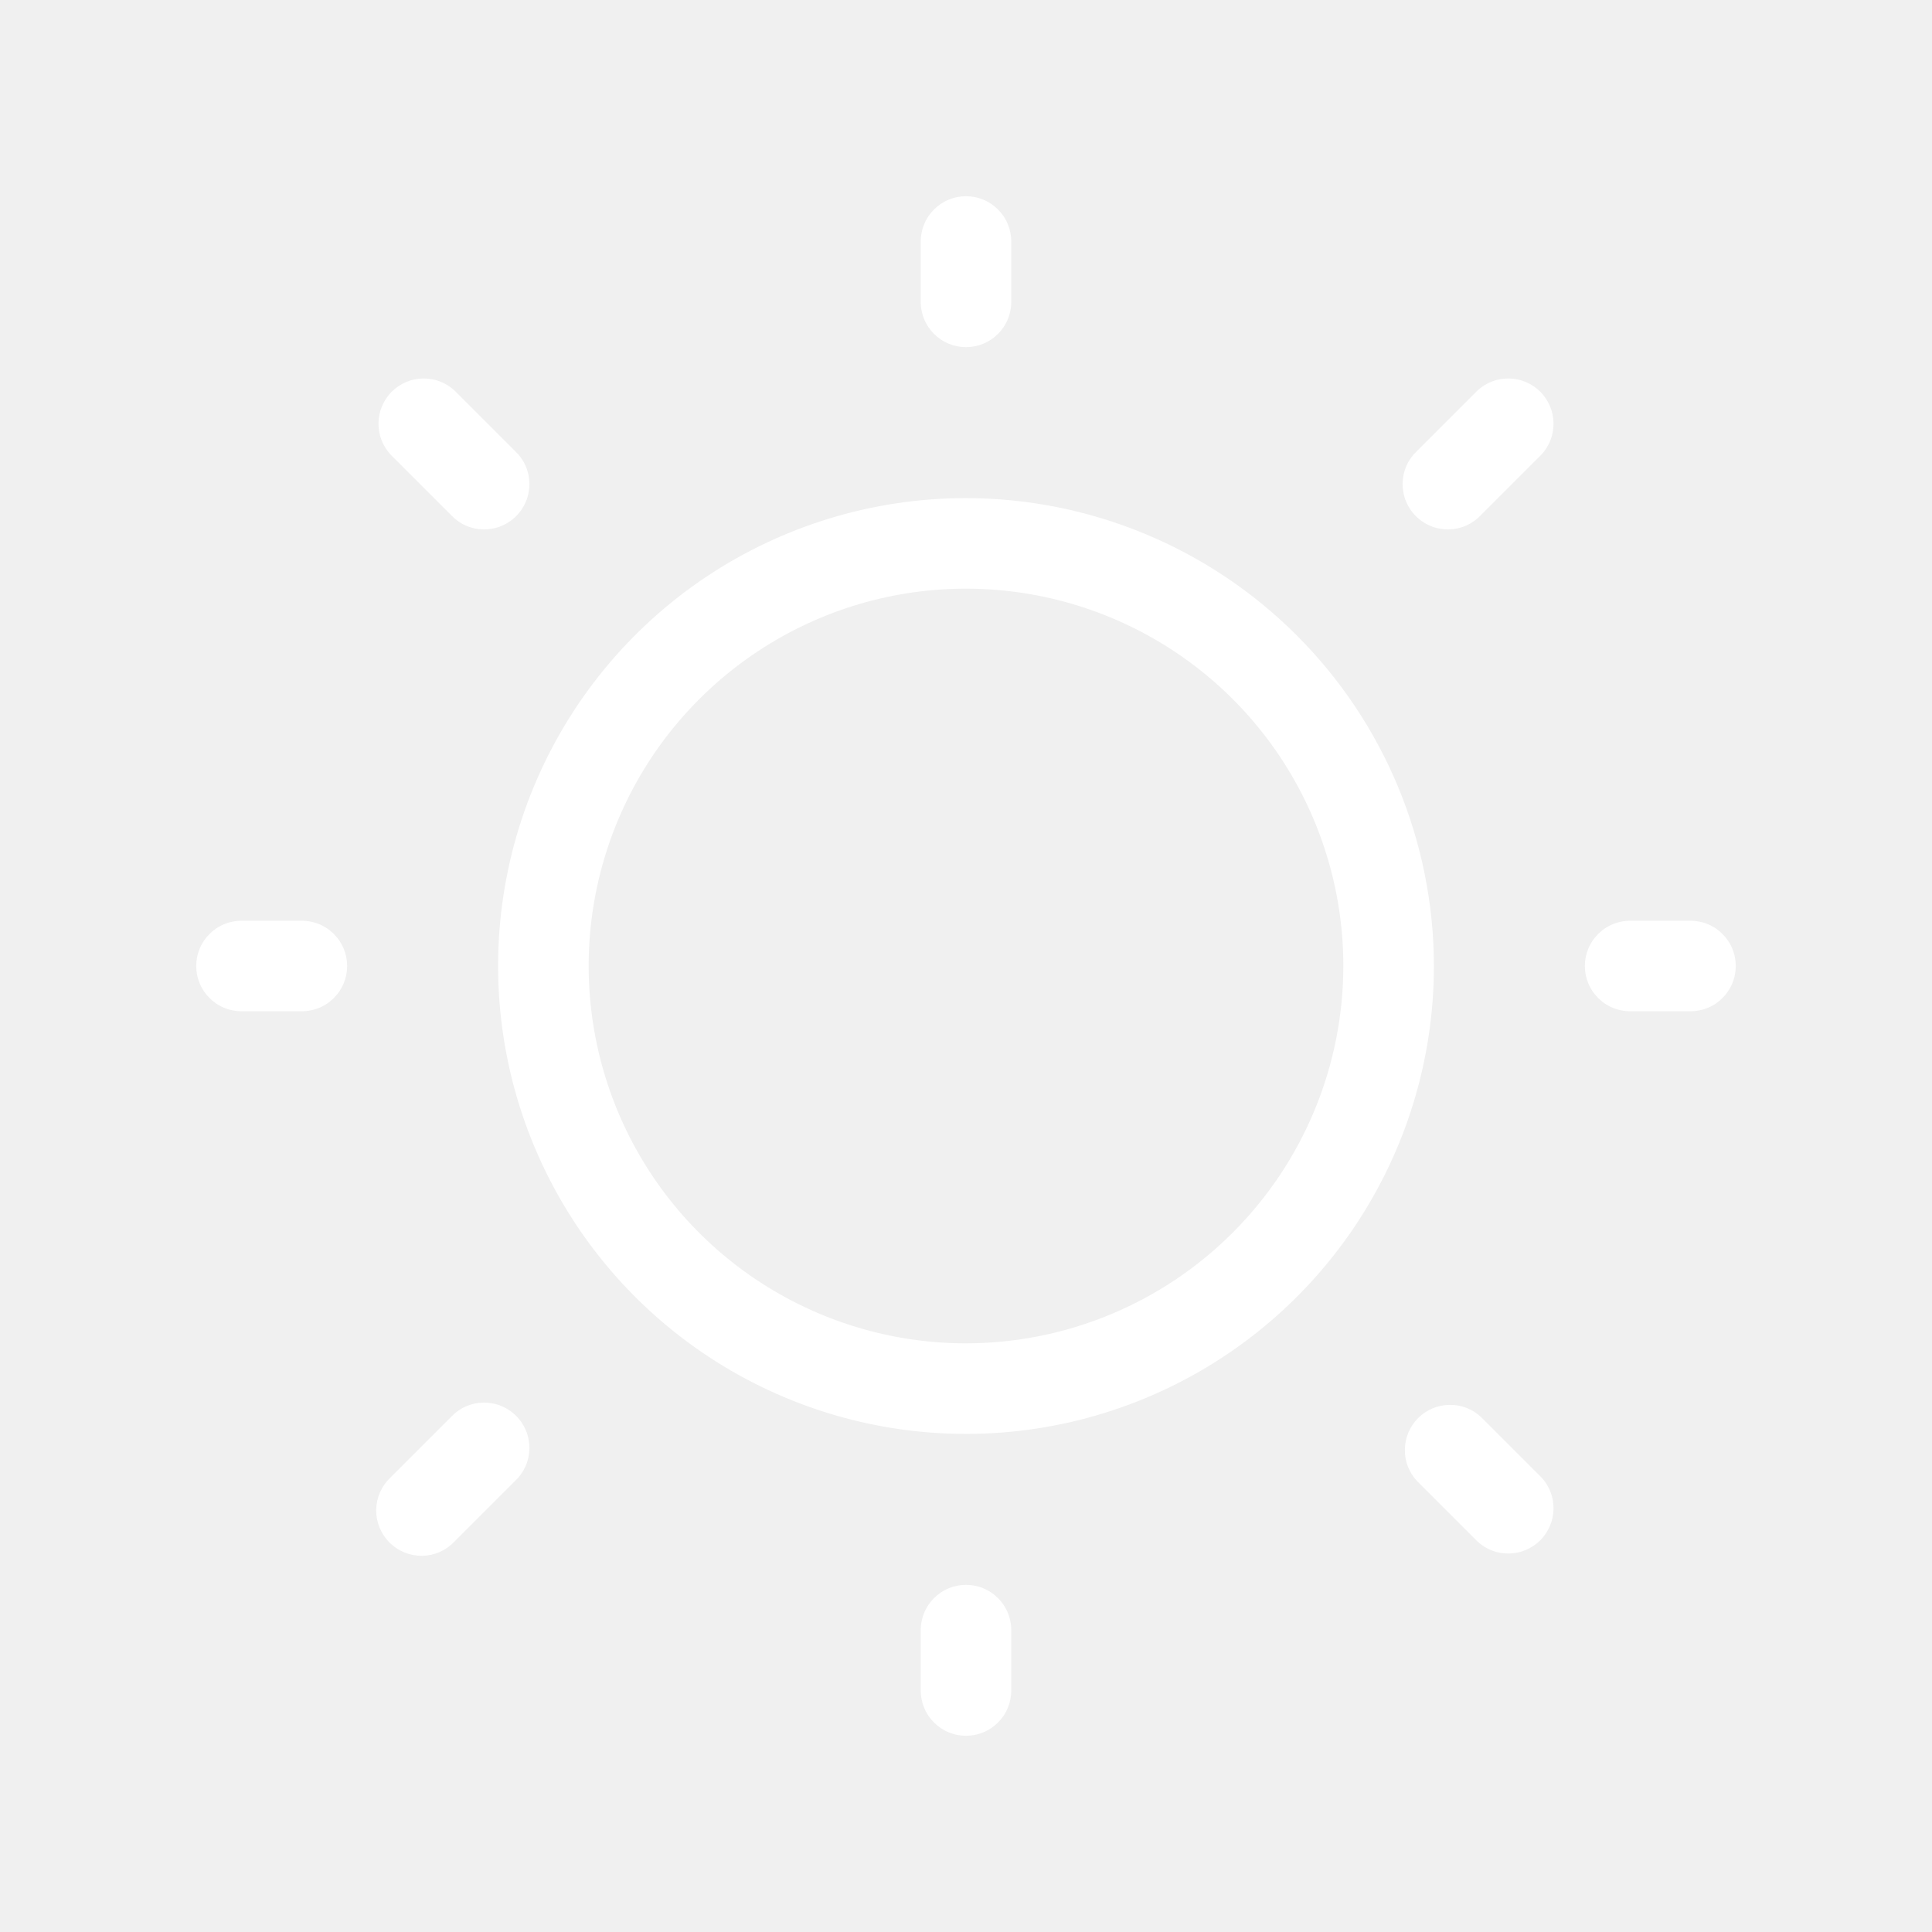
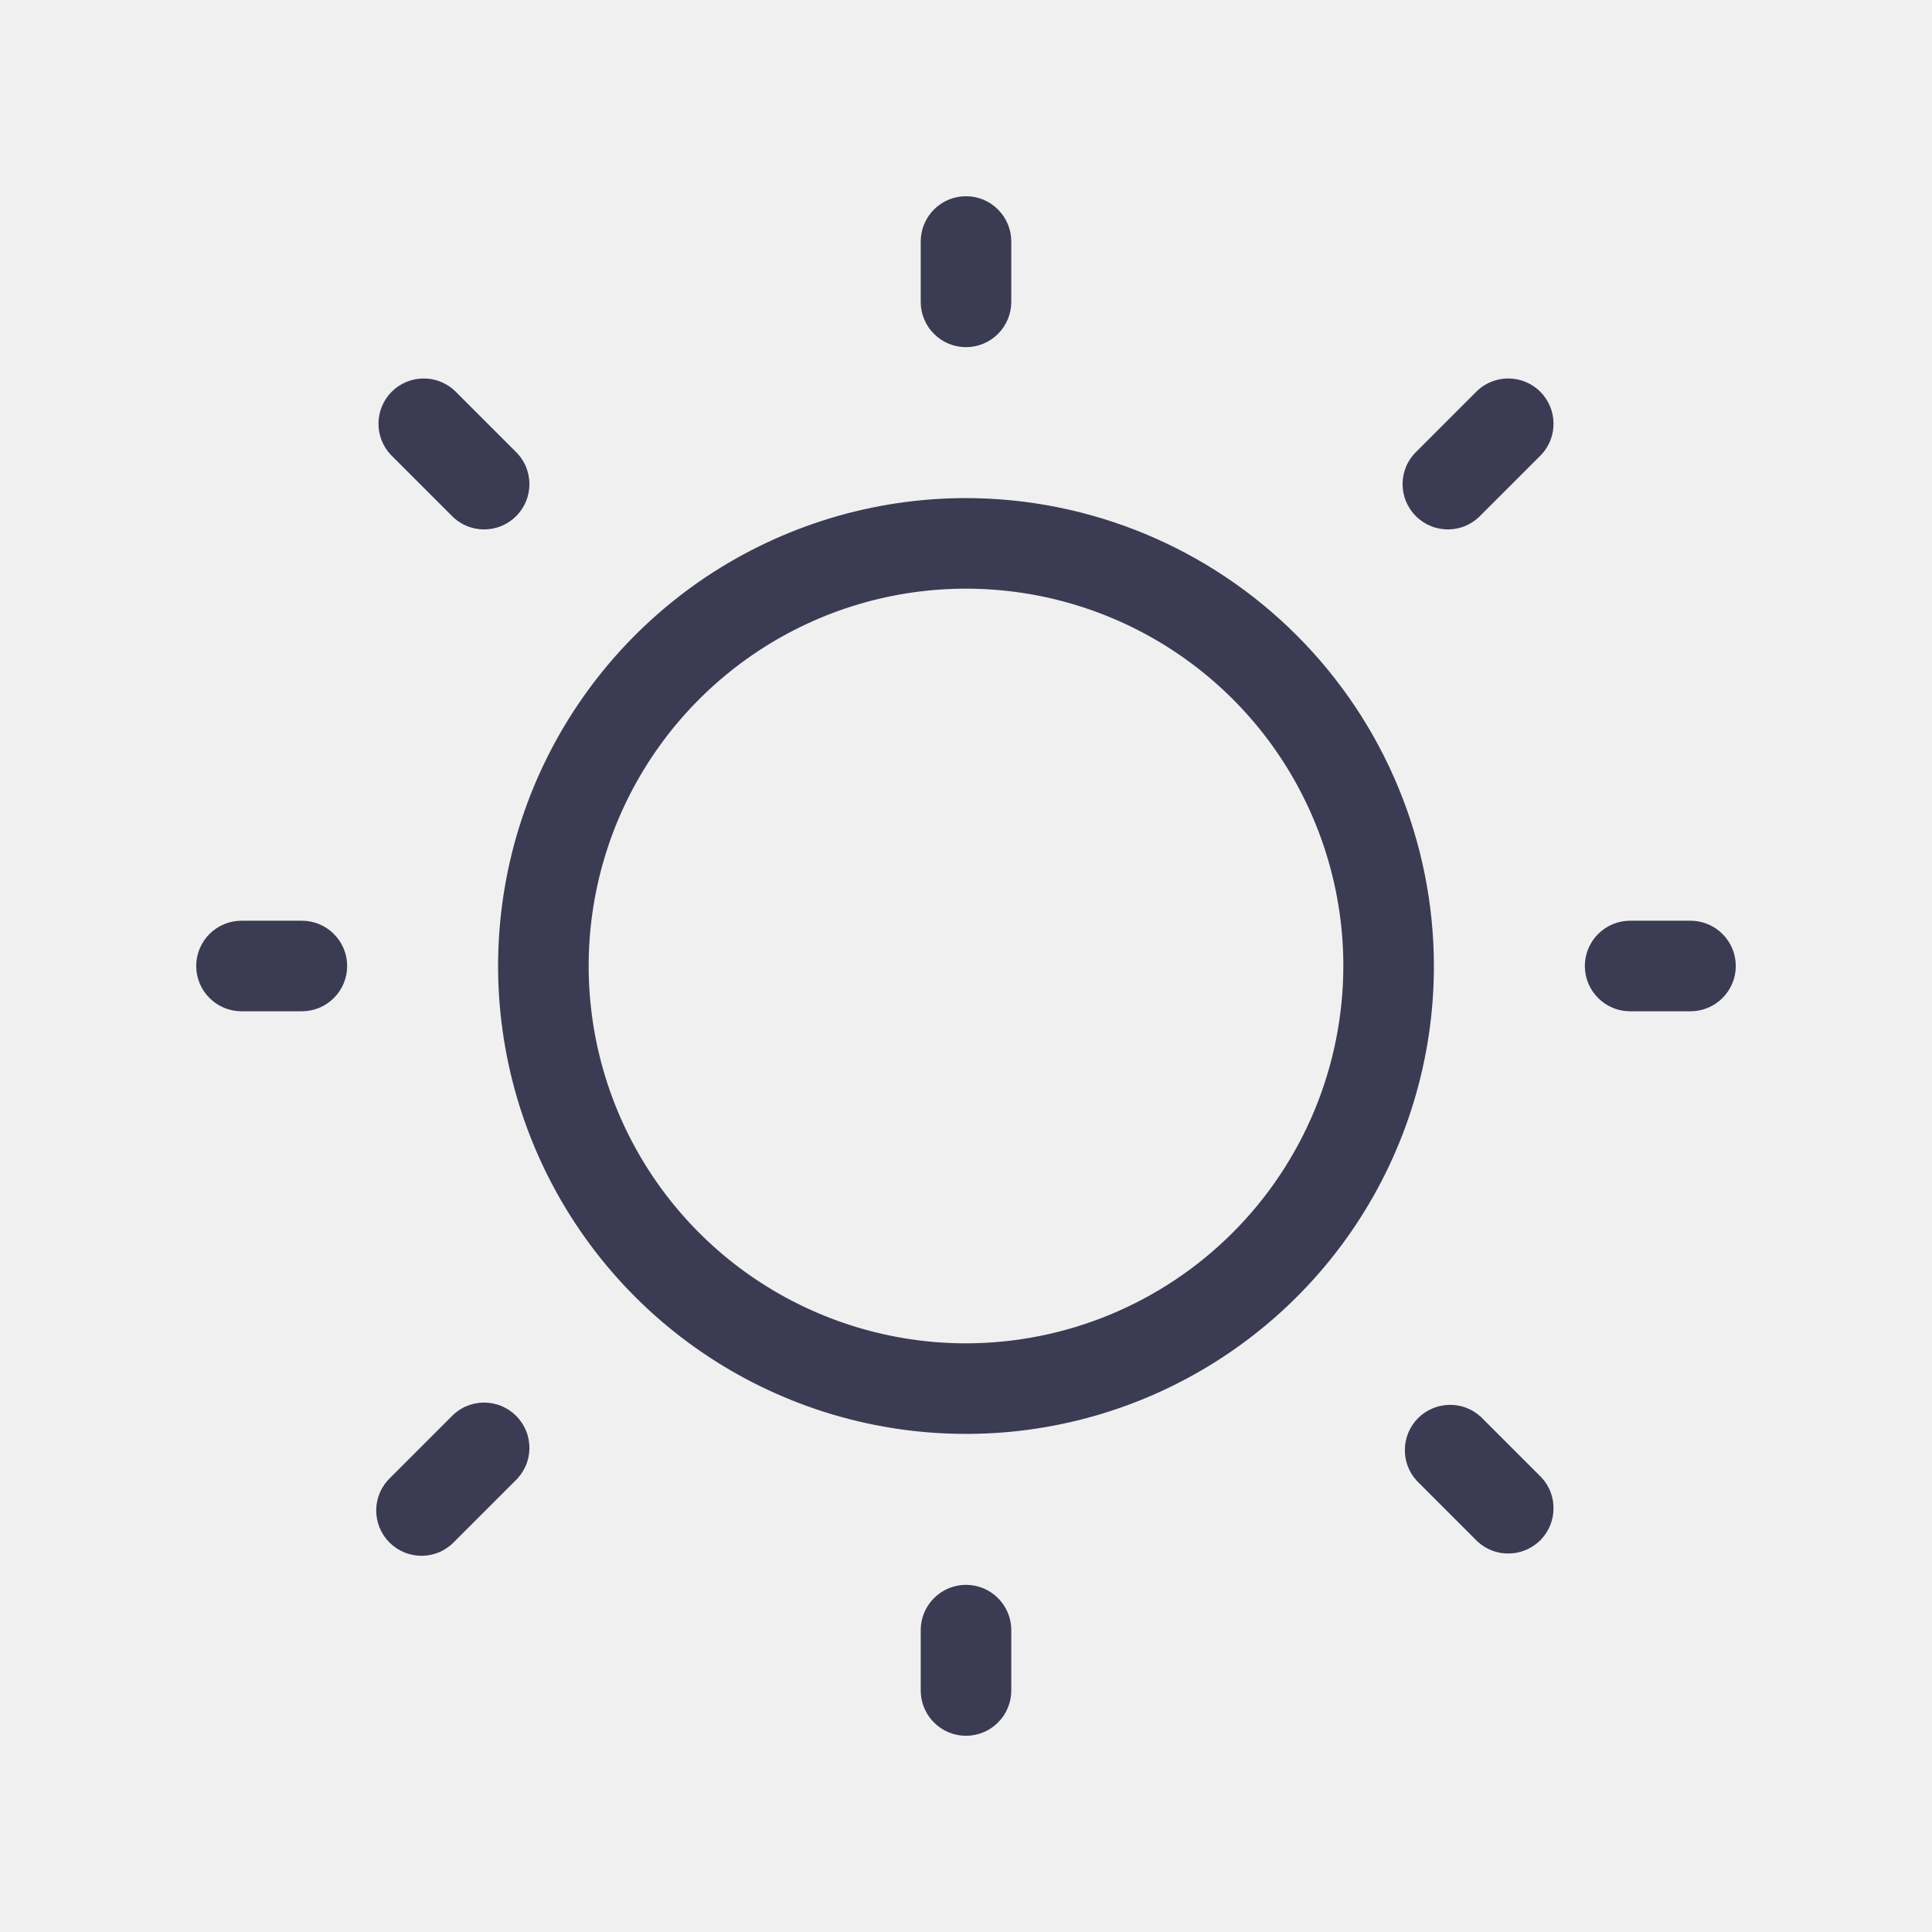
- <svg xmlns="http://www.w3.org/2000/svg" width="32" height="32" viewBox="0 0 32 32" fill="none">
-   <path d="M15.25 5V4C15.25 3.801 15.329 3.61 15.47 3.47C15.61 3.329 15.801 3.25 16 3.25C16.199 3.25 16.39 3.329 16.53 3.47C16.671 3.61 16.75 3.801 16.75 4V5C16.75 5.199 16.671 5.39 16.53 5.53C16.39 5.671 16.199 5.75 16 5.75C15.801 5.75 15.61 5.671 15.47 5.53C15.329 5.39 15.25 5.199 15.25 5ZM23.75 16C23.75 17.533 23.296 19.031 22.444 20.306C21.592 21.58 20.382 22.573 18.966 23.16C17.55 23.747 15.991 23.9 14.488 23.601C12.985 23.302 11.604 22.564 10.52 21.48C9.436 20.396 8.698 19.015 8.399 17.512C8.1 16.009 8.253 14.45 8.84 13.034C9.427 11.618 10.42 10.408 11.694 9.556C12.969 8.705 14.467 8.25 16 8.25C18.055 8.252 20.025 9.07 21.477 10.523C22.93 11.975 23.748 13.945 23.75 16ZM22.25 16C22.25 14.764 21.883 13.556 21.197 12.528C20.51 11.5 19.534 10.699 18.392 10.226C17.25 9.753 15.993 9.629 14.781 9.87C13.568 10.111 12.455 10.707 11.581 11.581C10.707 12.455 10.111 13.568 9.87 14.781C9.629 15.993 9.753 17.25 10.226 18.392C10.699 19.534 11.5 20.51 12.528 21.197C13.556 21.883 14.764 22.25 16 22.25C17.657 22.248 19.246 21.589 20.417 20.417C21.589 19.246 22.248 17.657 22.25 16ZM7.47 8.53C7.539 8.604 7.621 8.663 7.713 8.704C7.805 8.745 7.905 8.767 8.005 8.769C8.106 8.77 8.206 8.752 8.3 8.714C8.393 8.676 8.478 8.62 8.549 8.549C8.62 8.478 8.676 8.393 8.714 8.3C8.752 8.206 8.77 8.106 8.769 8.005C8.767 7.905 8.745 7.805 8.704 7.713C8.663 7.621 8.604 7.539 8.53 7.47L7.53 6.47C7.388 6.338 7.2 6.265 7.005 6.269C6.811 6.272 6.626 6.351 6.488 6.488C6.351 6.626 6.272 6.811 6.269 7.005C6.265 7.2 6.338 7.388 6.47 7.53L7.47 8.53ZM7.47 23.47L6.47 24.47C6.396 24.539 6.337 24.622 6.296 24.713C6.255 24.805 6.233 24.905 6.231 25.006C6.23 25.106 6.248 25.206 6.286 25.3C6.324 25.393 6.38 25.478 6.451 25.549C6.522 25.62 6.607 25.676 6.7 25.714C6.794 25.752 6.894 25.77 6.995 25.769C7.095 25.767 7.195 25.745 7.287 25.704C7.379 25.663 7.461 25.604 7.53 25.53L8.53 24.53C8.604 24.461 8.663 24.378 8.704 24.287C8.745 24.195 8.767 24.095 8.769 23.994C8.77 23.894 8.752 23.794 8.714 23.7C8.676 23.607 8.62 23.522 8.549 23.451C8.478 23.38 8.393 23.324 8.3 23.286C8.206 23.248 8.106 23.23 8.005 23.231C7.905 23.233 7.805 23.255 7.713 23.296C7.621 23.337 7.539 23.396 7.47 23.47ZM24.47 6.47L23.47 7.47C23.396 7.539 23.337 7.621 23.296 7.713C23.255 7.805 23.233 7.905 23.231 8.005C23.23 8.106 23.248 8.206 23.286 8.3C23.324 8.393 23.38 8.478 23.451 8.549C23.522 8.62 23.607 8.676 23.7 8.714C23.794 8.752 23.894 8.77 23.994 8.769C24.095 8.767 24.195 8.745 24.287 8.704C24.378 8.663 24.461 8.604 24.53 8.53L25.53 7.53C25.663 7.388 25.735 7.2 25.731 7.005C25.728 6.811 25.649 6.626 25.512 6.488C25.374 6.351 25.189 6.272 24.994 6.269C24.8 6.265 24.612 6.338 24.47 6.47ZM24.53 23.47C24.388 23.337 24.2 23.265 24.006 23.269C23.811 23.272 23.626 23.351 23.488 23.488C23.351 23.626 23.272 23.811 23.269 24.006C23.265 24.2 23.337 24.388 23.47 24.53L24.47 25.53C24.612 25.663 24.8 25.735 24.994 25.731C25.189 25.728 25.374 25.649 25.512 25.512C25.649 25.374 25.728 25.189 25.731 24.994C25.735 24.8 25.663 24.612 25.53 24.47L24.53 23.47ZM5 15.25H4C3.801 15.25 3.61 15.329 3.47 15.47C3.329 15.61 3.25 15.801 3.25 16C3.25 16.199 3.329 16.39 3.47 16.53C3.61 16.671 3.801 16.75 4 16.75H5C5.199 16.75 5.39 16.671 5.53 16.53C5.671 16.39 5.75 16.199 5.75 16C5.75 15.801 5.671 15.61 5.53 15.47C5.39 15.329 5.199 15.25 5 15.25ZM16 26.25C15.801 26.25 15.61 26.329 15.47 26.47C15.329 26.61 15.25 26.801 15.25 27V28C15.25 28.199 15.329 28.39 15.47 28.53C15.61 28.671 15.801 28.75 16 28.75C16.199 28.75 16.39 28.671 16.53 28.53C16.671 28.39 16.75 28.199 16.75 28V27C16.75 26.801 16.671 26.61 16.53 26.47C16.39 26.329 16.199 26.25 16 26.25ZM28 15.25H27C26.801 15.25 26.61 15.329 26.47 15.47C26.329 15.61 26.25 15.801 26.25 16C26.25 16.199 26.329 16.39 26.47 16.53C26.61 16.671 26.801 16.75 27 16.75H28C28.199 16.75 28.39 16.671 28.53 16.53C28.671 16.39 28.75 16.199 28.75 16C28.75 15.801 28.671 15.61 28.53 15.47C28.39 15.329 28.199 15.25 28 15.25Z" fill="white" />
+ <svg xmlns="http://www.w3.org/2000/svg" width="24" height="24" viewBox="0 0 32 32" fill="none">
+   <path d="M15.25 5V4C15.25 3.801 15.329 3.61 15.47 3.47C15.61 3.329 15.801 3.25 16 3.25C16.199 3.25 16.39 3.329 16.53 3.47C16.671 3.61 16.75 3.801 16.75 4V5C16.75 5.199 16.671 5.39 16.53 5.53C16.39 5.671 16.199 5.75 16 5.75C15.801 5.75 15.61 5.671 15.47 5.53C15.329 5.39 15.25 5.199 15.25 5ZM23.75 16C23.75 17.533 23.296 19.031 22.444 20.306C21.592 21.58 20.382 22.573 18.966 23.16C17.55 23.747 15.991 23.9 14.488 23.601C12.985 23.302 11.604 22.564 10.52 21.48C9.436 20.396 8.698 19.015 8.399 17.512C8.1 16.009 8.253 14.45 8.84 13.034C9.427 11.618 10.42 10.408 11.694 9.556C12.969 8.705 14.467 8.25 16 8.25C18.055 8.252 20.025 9.07 21.477 10.523C22.93 11.975 23.748 13.945 23.75 16ZM22.25 16C22.25 14.764 21.883 13.556 21.197 12.528C20.51 11.5 19.534 10.699 18.392 10.226C17.25 9.753 15.993 9.629 14.781 9.87C13.568 10.111 12.455 10.707 11.581 11.581C10.707 12.455 10.111 13.568 9.87 14.781C9.629 15.993 9.753 17.25 10.226 18.392C10.699 19.534 11.5 20.51 12.528 21.197C13.556 21.883 14.764 22.25 16 22.25C17.657 22.248 19.246 21.589 20.417 20.417C21.589 19.246 22.248 17.657 22.25 16ZM7.47 8.53C7.539 8.604 7.621 8.663 7.713 8.704C7.805 8.745 7.905 8.767 8.005 8.769C8.106 8.77 8.206 8.752 8.3 8.714C8.393 8.676 8.478 8.62 8.549 8.549C8.62 8.478 8.676 8.393 8.714 8.3C8.752 8.206 8.77 8.106 8.769 8.005C8.767 7.905 8.745 7.805 8.704 7.713C8.663 7.621 8.604 7.539 8.53 7.47L7.53 6.47C7.388 6.338 7.2 6.265 7.005 6.269C6.811 6.272 6.626 6.351 6.488 6.488C6.351 6.626 6.272 6.811 6.269 7.005C6.265 7.2 6.338 7.388 6.47 7.53L7.47 8.53ZM7.47 23.47L6.47 24.47C6.396 24.539 6.337 24.622 6.296 24.713C6.255 24.805 6.233 24.905 6.231 25.006C6.23 25.106 6.248 25.206 6.286 25.3C6.324 25.393 6.38 25.478 6.451 25.549C6.522 25.62 6.607 25.676 6.7 25.714C6.794 25.752 6.894 25.77 6.995 25.769C7.095 25.767 7.195 25.745 7.287 25.704C7.379 25.663 7.461 25.604 7.53 25.53L8.53 24.53C8.604 24.461 8.663 24.378 8.704 24.287C8.745 24.195 8.767 24.095 8.769 23.994C8.77 23.894 8.752 23.794 8.714 23.7C8.676 23.607 8.62 23.522 8.549 23.451C8.478 23.38 8.393 23.324 8.3 23.286C8.206 23.248 8.106 23.23 8.005 23.231C7.905 23.233 7.805 23.255 7.713 23.296C7.621 23.337 7.539 23.396 7.47 23.47ZM24.47 6.47L23.47 7.47C23.396 7.539 23.337 7.621 23.296 7.713C23.255 7.805 23.233 7.905 23.231 8.005C23.23 8.106 23.248 8.206 23.286 8.3C23.324 8.393 23.38 8.478 23.451 8.549C23.522 8.62 23.607 8.676 23.7 8.714C23.794 8.752 23.894 8.77 23.994 8.769C24.095 8.767 24.195 8.745 24.287 8.704C24.378 8.663 24.461 8.604 24.53 8.53L25.53 7.53C25.663 7.388 25.735 7.2 25.731 7.005C25.728 6.811 25.649 6.626 25.512 6.488C25.374 6.351 25.189 6.272 24.994 6.269C24.8 6.265 24.612 6.338 24.47 6.47ZM24.53 23.47C24.388 23.337 24.2 23.265 24.006 23.269C23.811 23.272 23.626 23.351 23.488 23.488C23.351 23.626 23.272 23.811 23.269 24.006C23.265 24.2 23.337 24.388 23.47 24.53L24.47 25.53C24.612 25.663 24.8 25.735 24.994 25.731C25.189 25.728 25.374 25.649 25.512 25.512C25.649 25.374 25.728 25.189 25.731 24.994C25.735 24.8 25.663 24.612 25.53 24.47L24.53 23.47ZM5 15.25H4C3.801 15.25 3.61 15.329 3.47 15.47C3.329 15.61 3.25 15.801 3.25 16C3.25 16.199 3.329 16.39 3.47 16.53C3.61 16.671 3.801 16.75 4 16.75H5C5.199 16.75 5.39 16.671 5.53 16.53C5.671 16.39 5.75 16.199 5.75 16C5.75 15.801 5.671 15.61 5.53 15.47C5.39 15.329 5.199 15.25 5 15.25ZM16 26.25C15.801 26.25 15.61 26.329 15.47 26.47C15.329 26.61 15.25 26.801 15.25 27V28C15.25 28.199 15.329 28.39 15.47 28.53C15.61 28.671 15.801 28.75 16 28.75C16.199 28.75 16.39 28.671 16.53 28.53C16.671 28.39 16.75 28.199 16.75 28V27C16.75 26.801 16.671 26.61 16.53 26.47C16.39 26.329 16.199 26.25 16 26.25ZM28 15.25H27C26.801 15.25 26.61 15.329 26.47 15.47C26.329 15.61 26.25 15.801 26.25 16C26.25 16.199 26.329 16.39 26.47 16.53C26.61 16.671 26.801 16.75 27 16.75H28C28.199 16.75 28.39 16.671 28.53 16.53C28.671 16.39 28.75 16.199 28.75 16C28.75 15.801 28.671 15.61 28.53 15.47C28.39 15.329 28.199 15.25 28 15.25Z" fill="#3B3B54" />
</svg>
